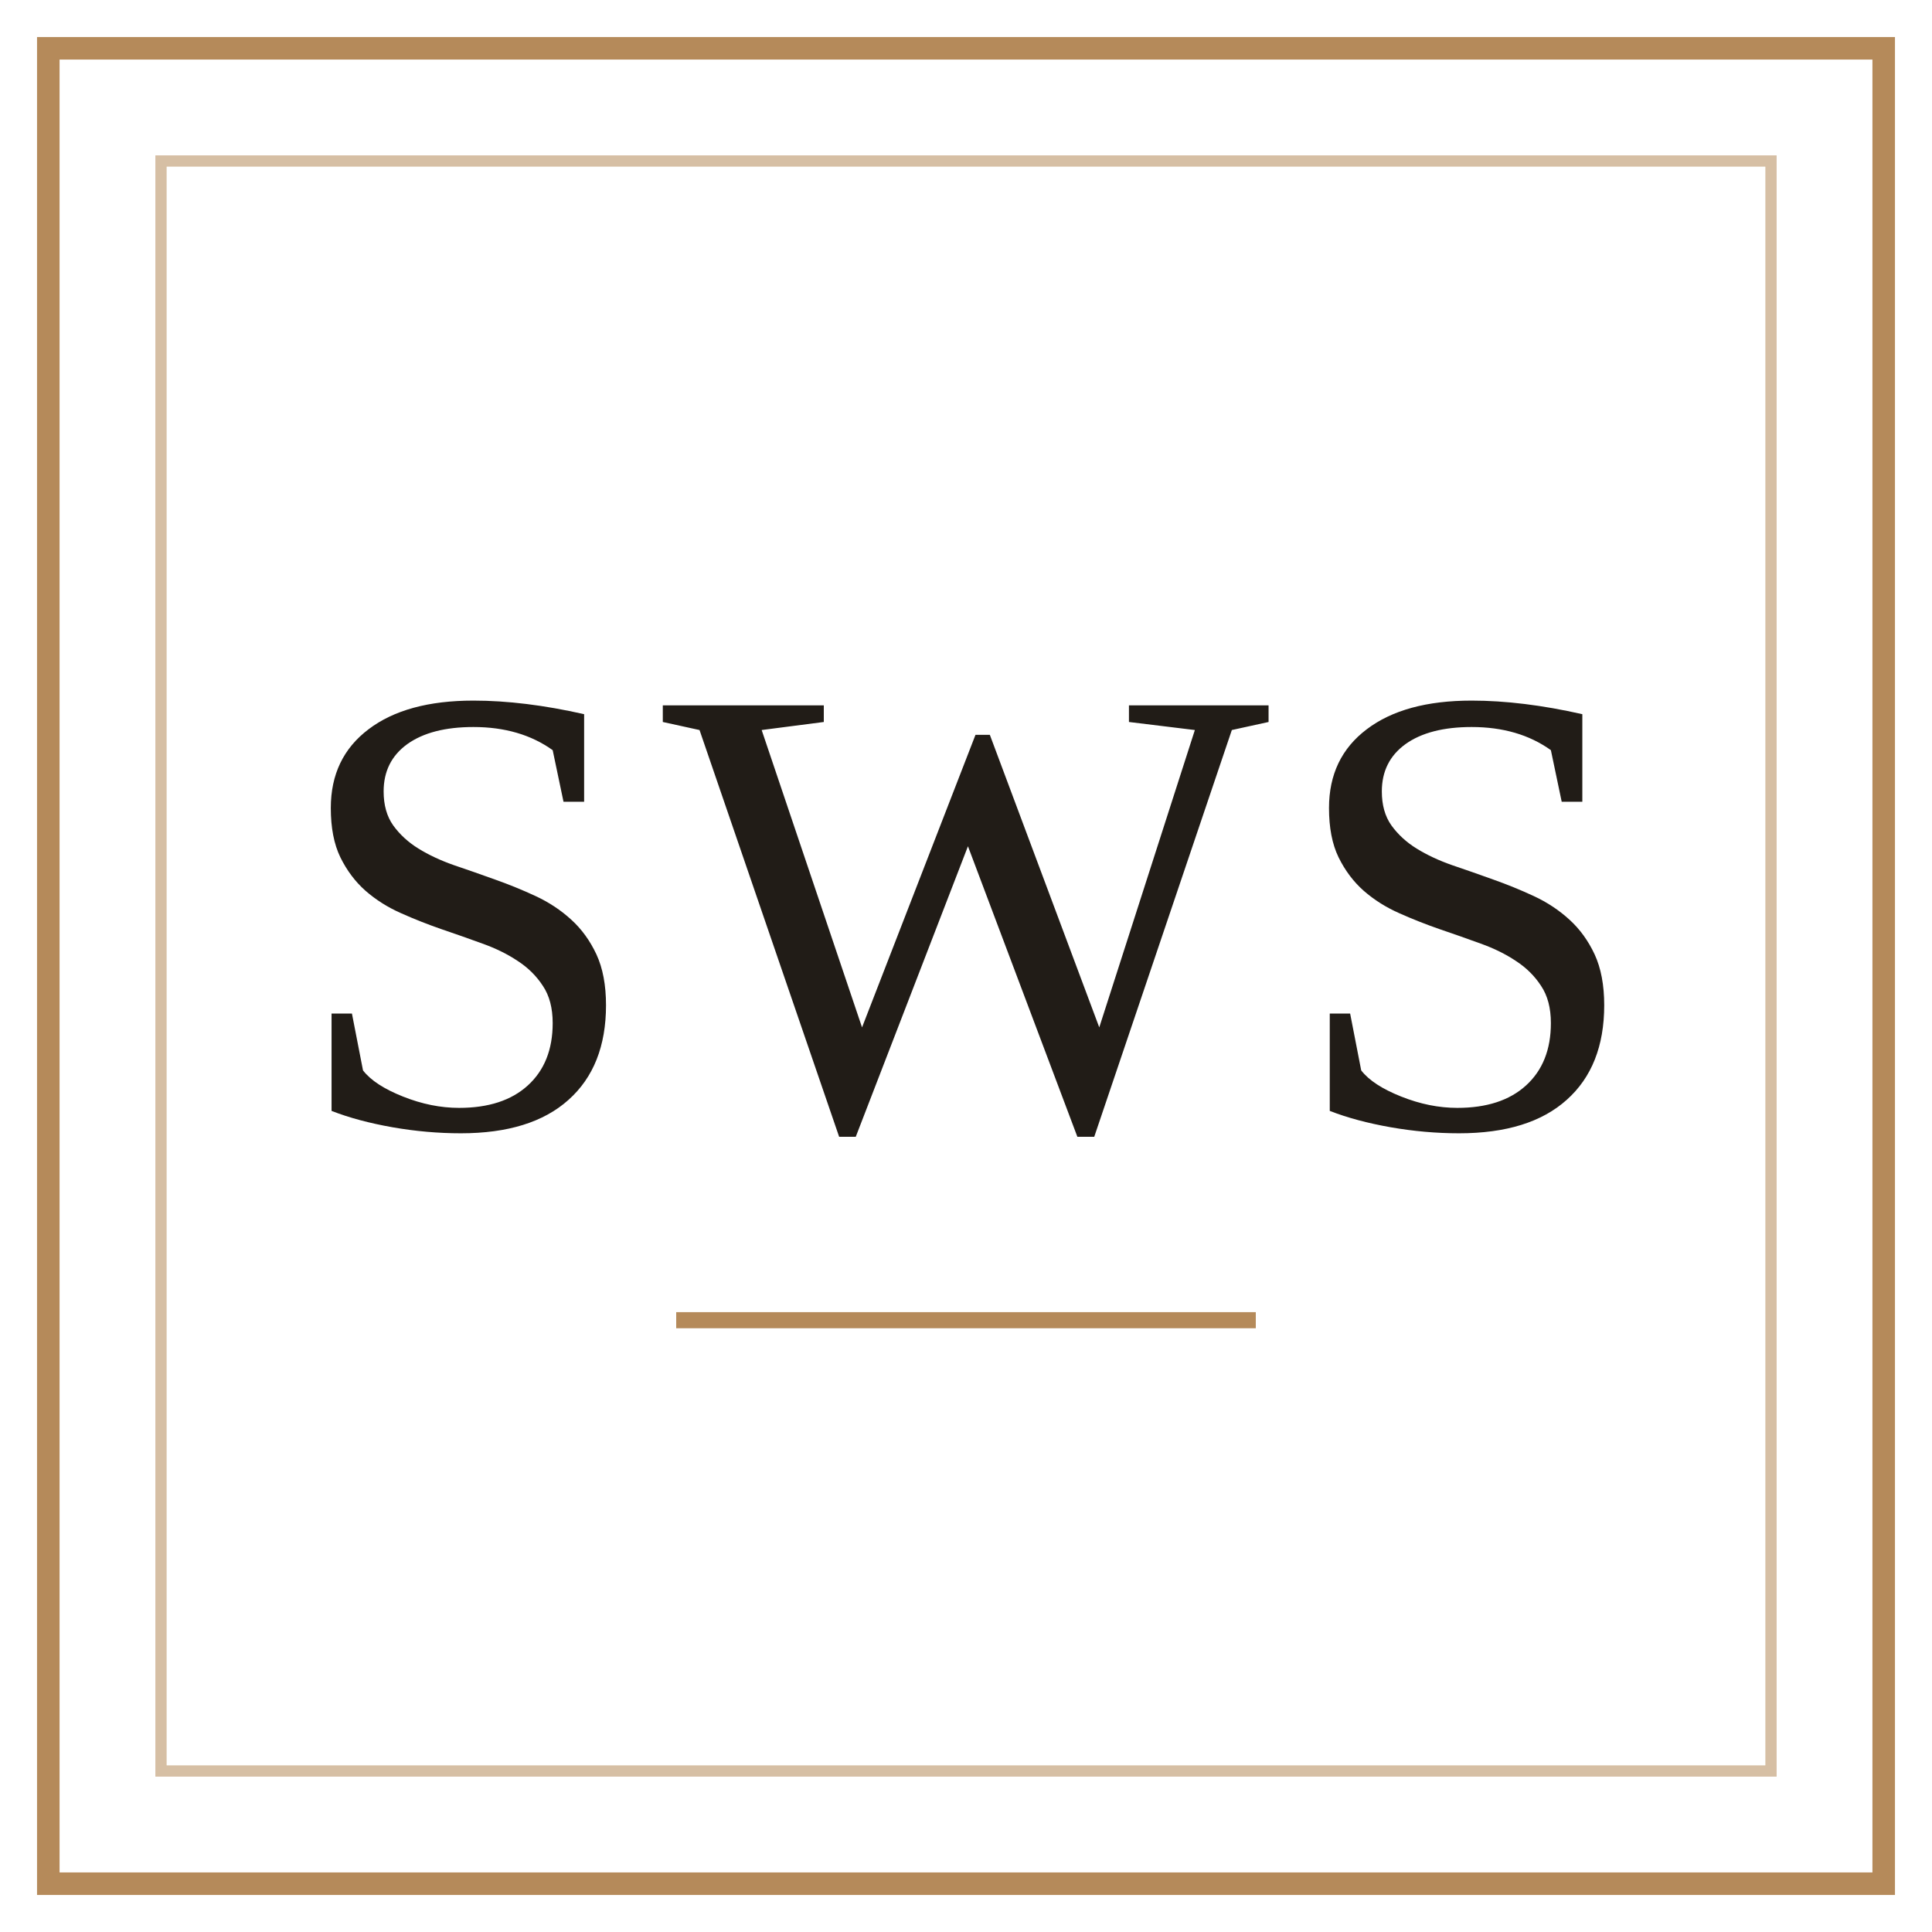
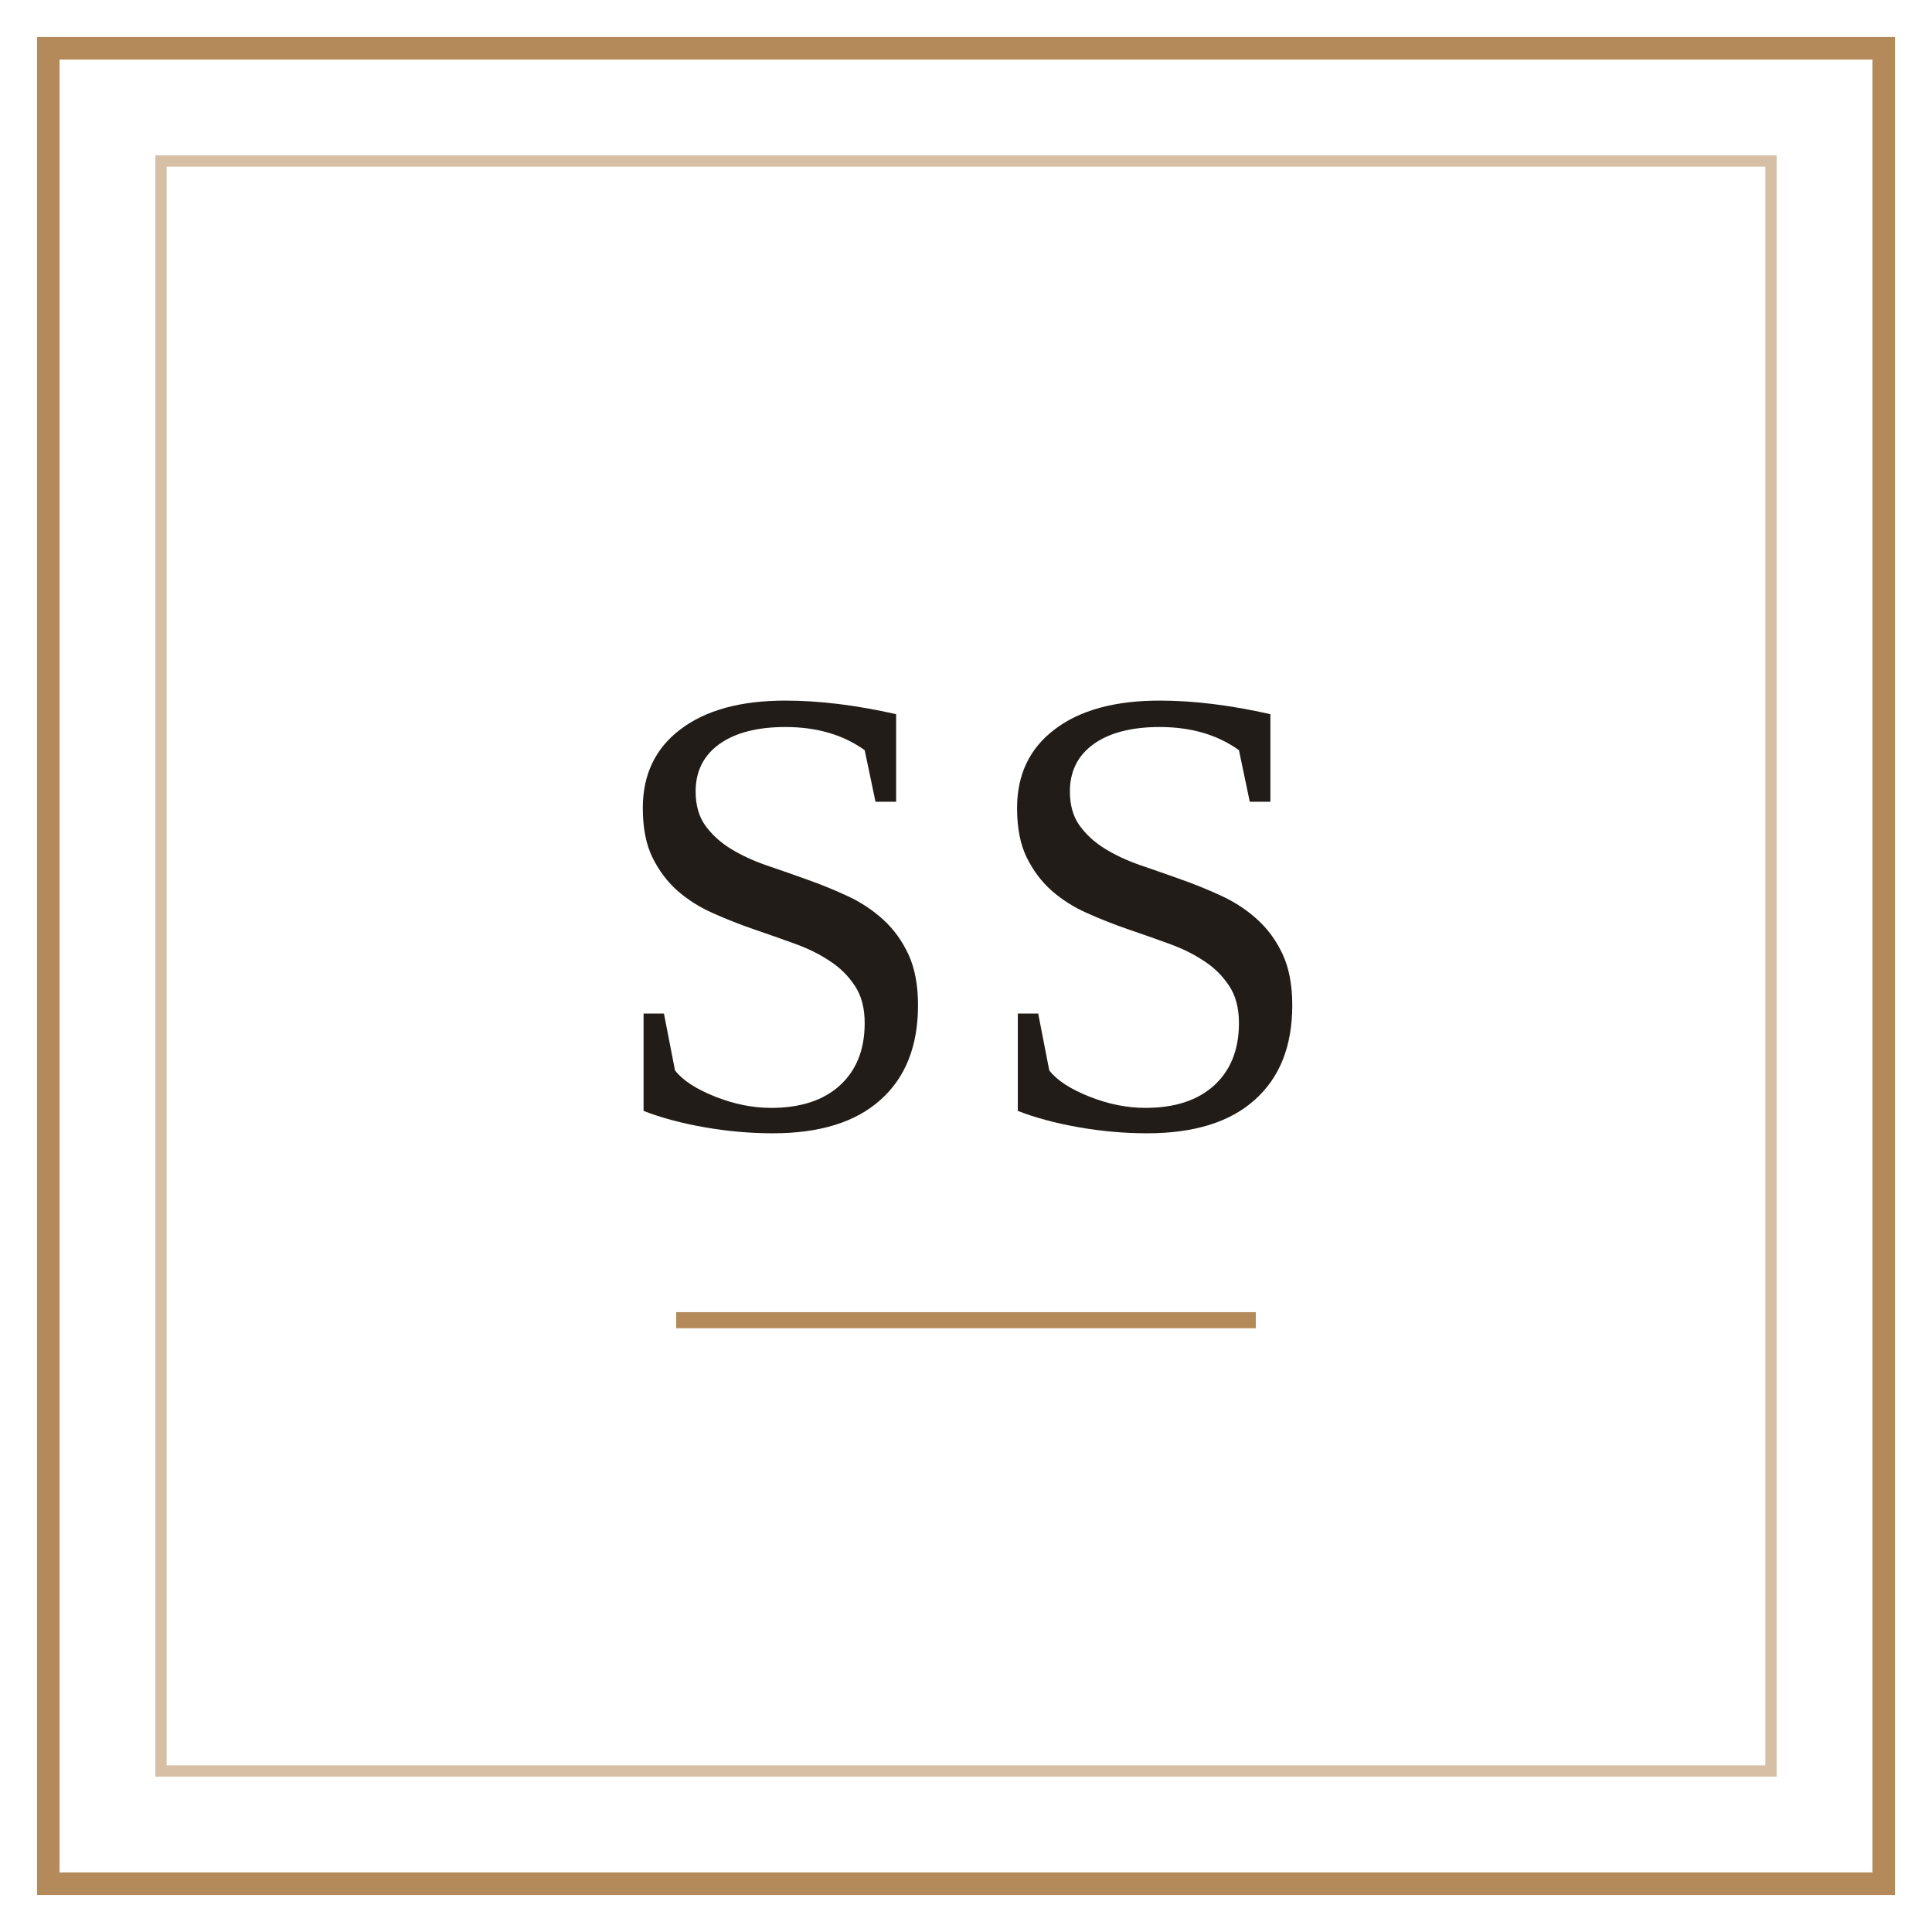
- <svg xmlns="http://www.w3.org/2000/svg" viewBox="0 0 120 120" role="img" aria-label="Stacy Wilson Slone monogram">
+ <svg xmlns="http://www.w3.org/2000/svg" viewBox="0 0 120 120" role="img" aria-label="Stacy Slone, REALTOR® monogram">
  <rect x="3" y="3" width="114" height="114" fill="none" stroke="#b58a5a" stroke-width="1.4" />
  <rect x="10" y="10" width="100" height="100" fill="none" stroke="#b58a5a" stroke-width="0.7" opacity="0.55" />
-   <text x="60" y="70" text-anchor="middle" font-family="Georgia, 'Times New Roman', serif" font-size="40" fill="#211c17" letter-spacing="1">SWS</text>
+   <text x="60" y="70" text-anchor="middle" font-family="Georgia, 'Times New Roman', serif" font-size="40" fill="#211c17" letter-spacing="1">SS</text>
  <line x1="42" y1="82" x2="78" y2="82" stroke="#b58a5a" stroke-width="1" />
</svg>
